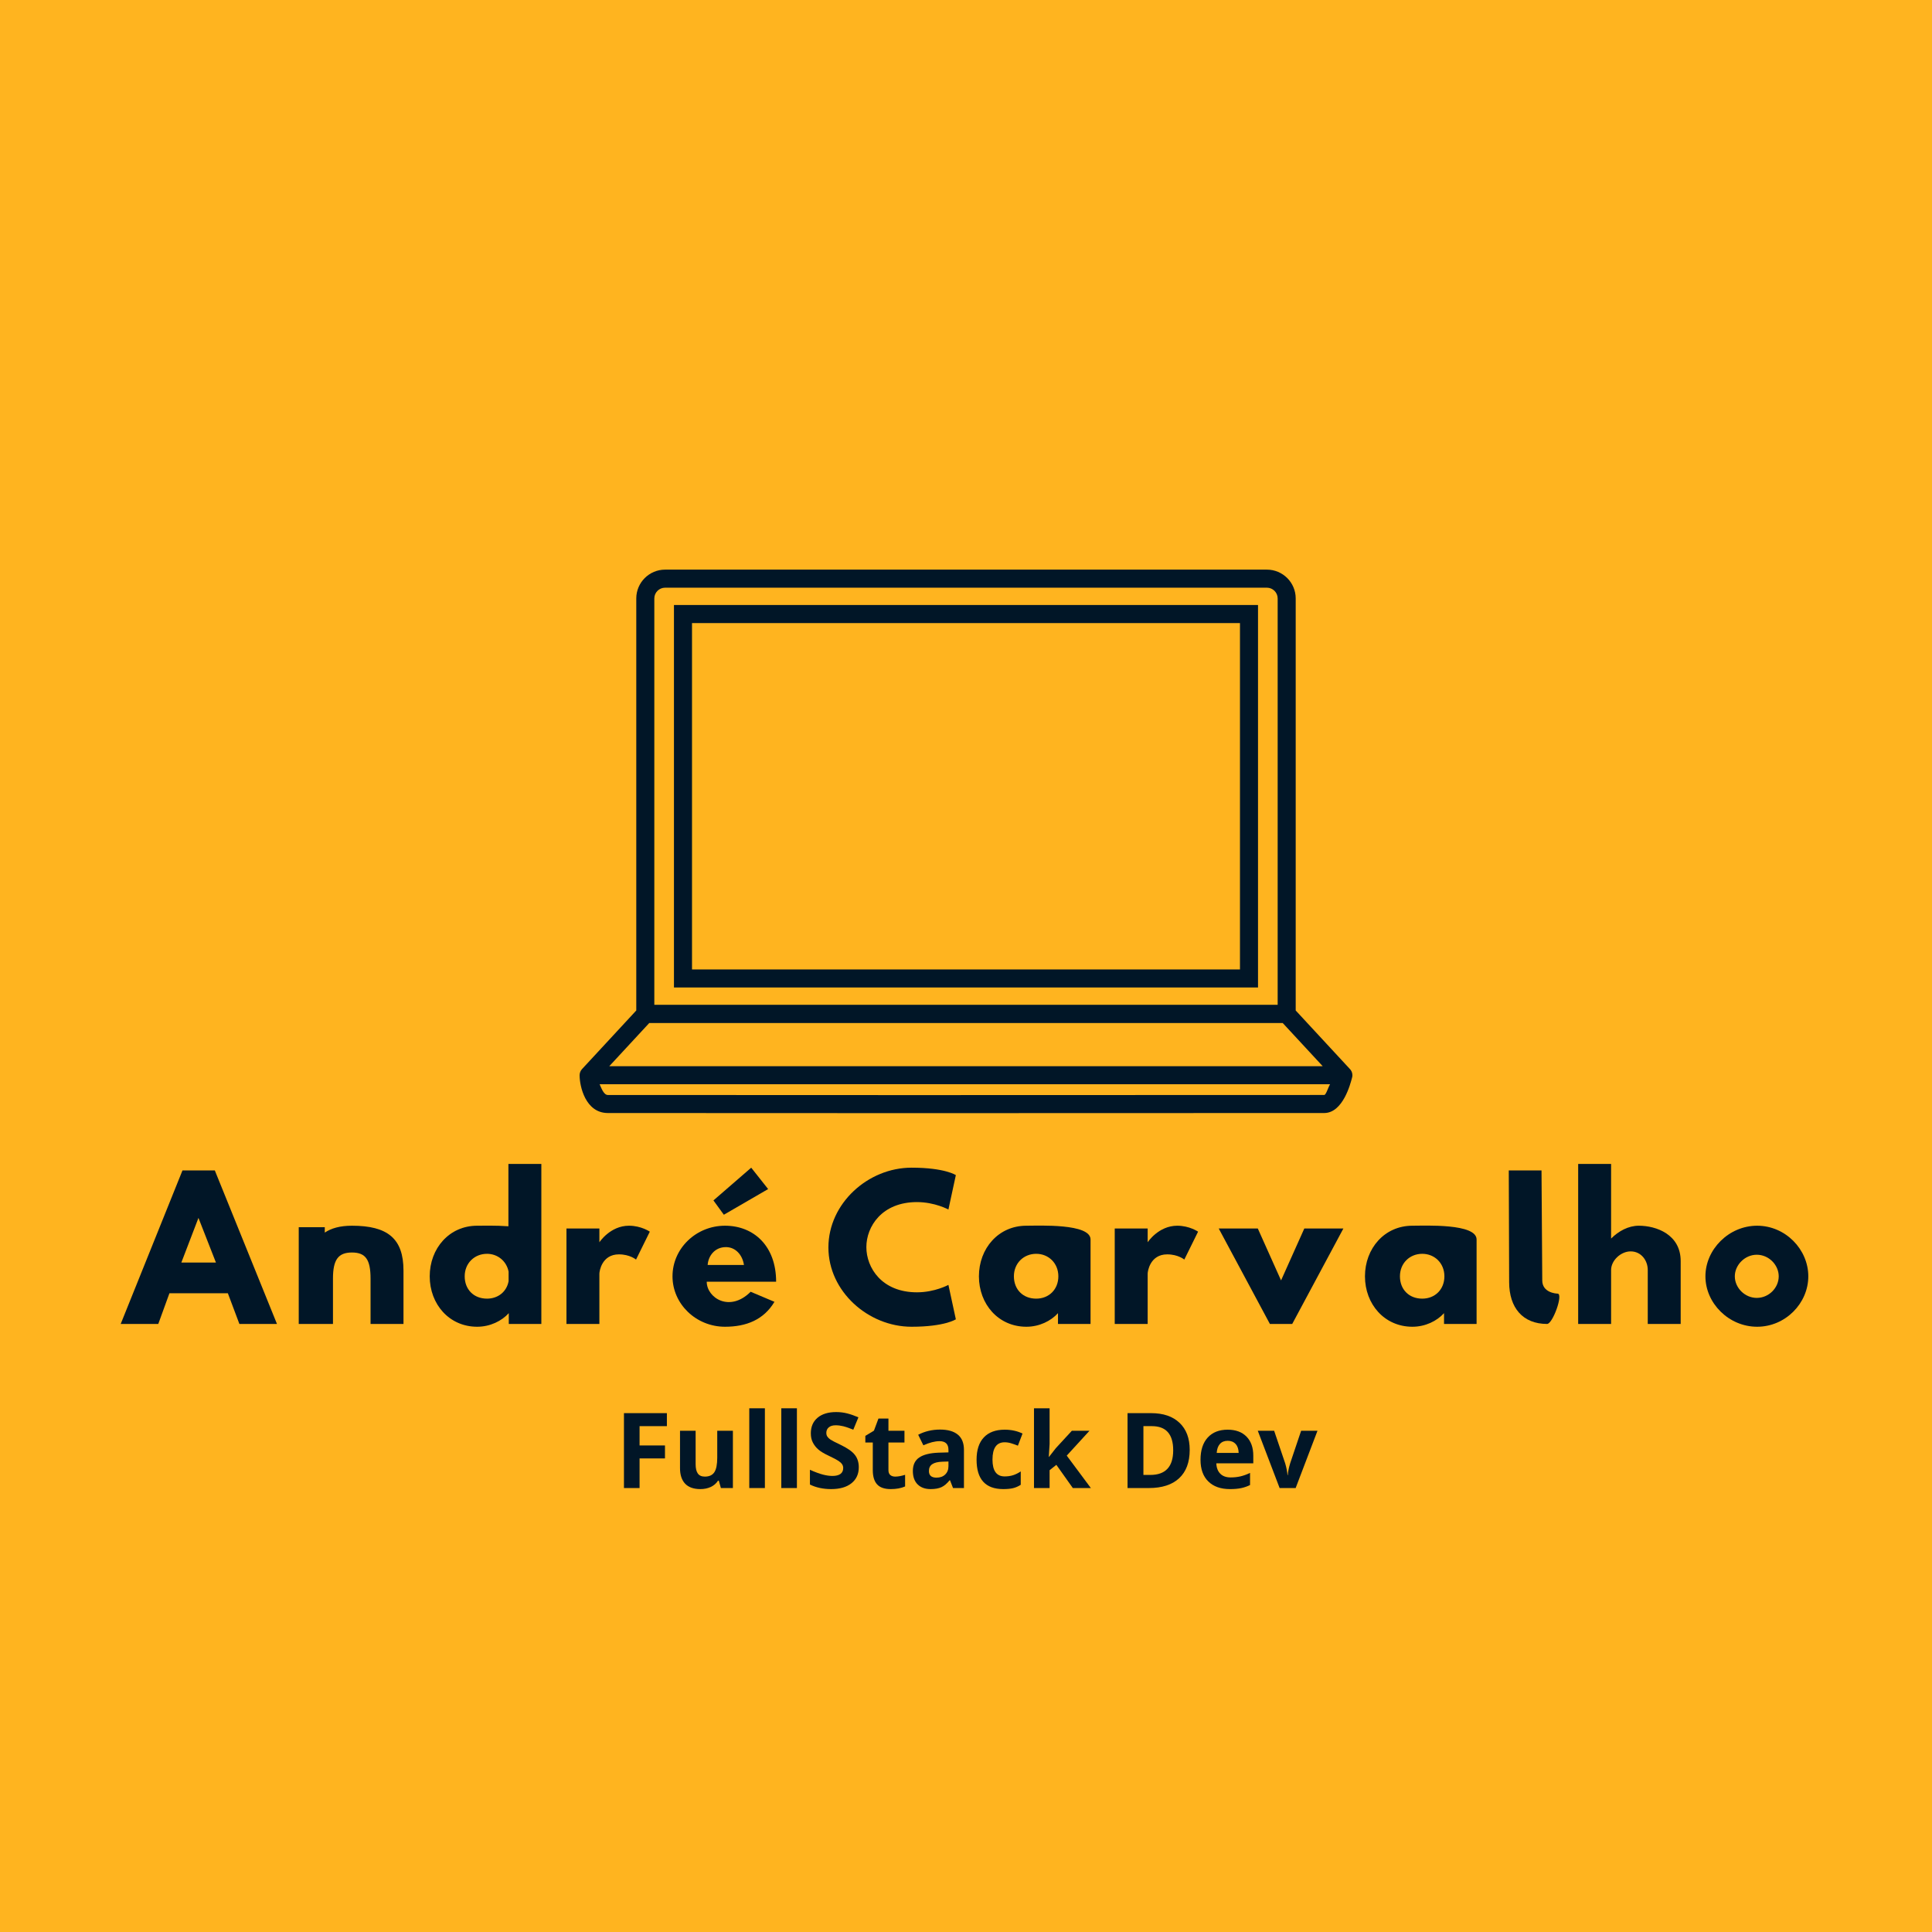
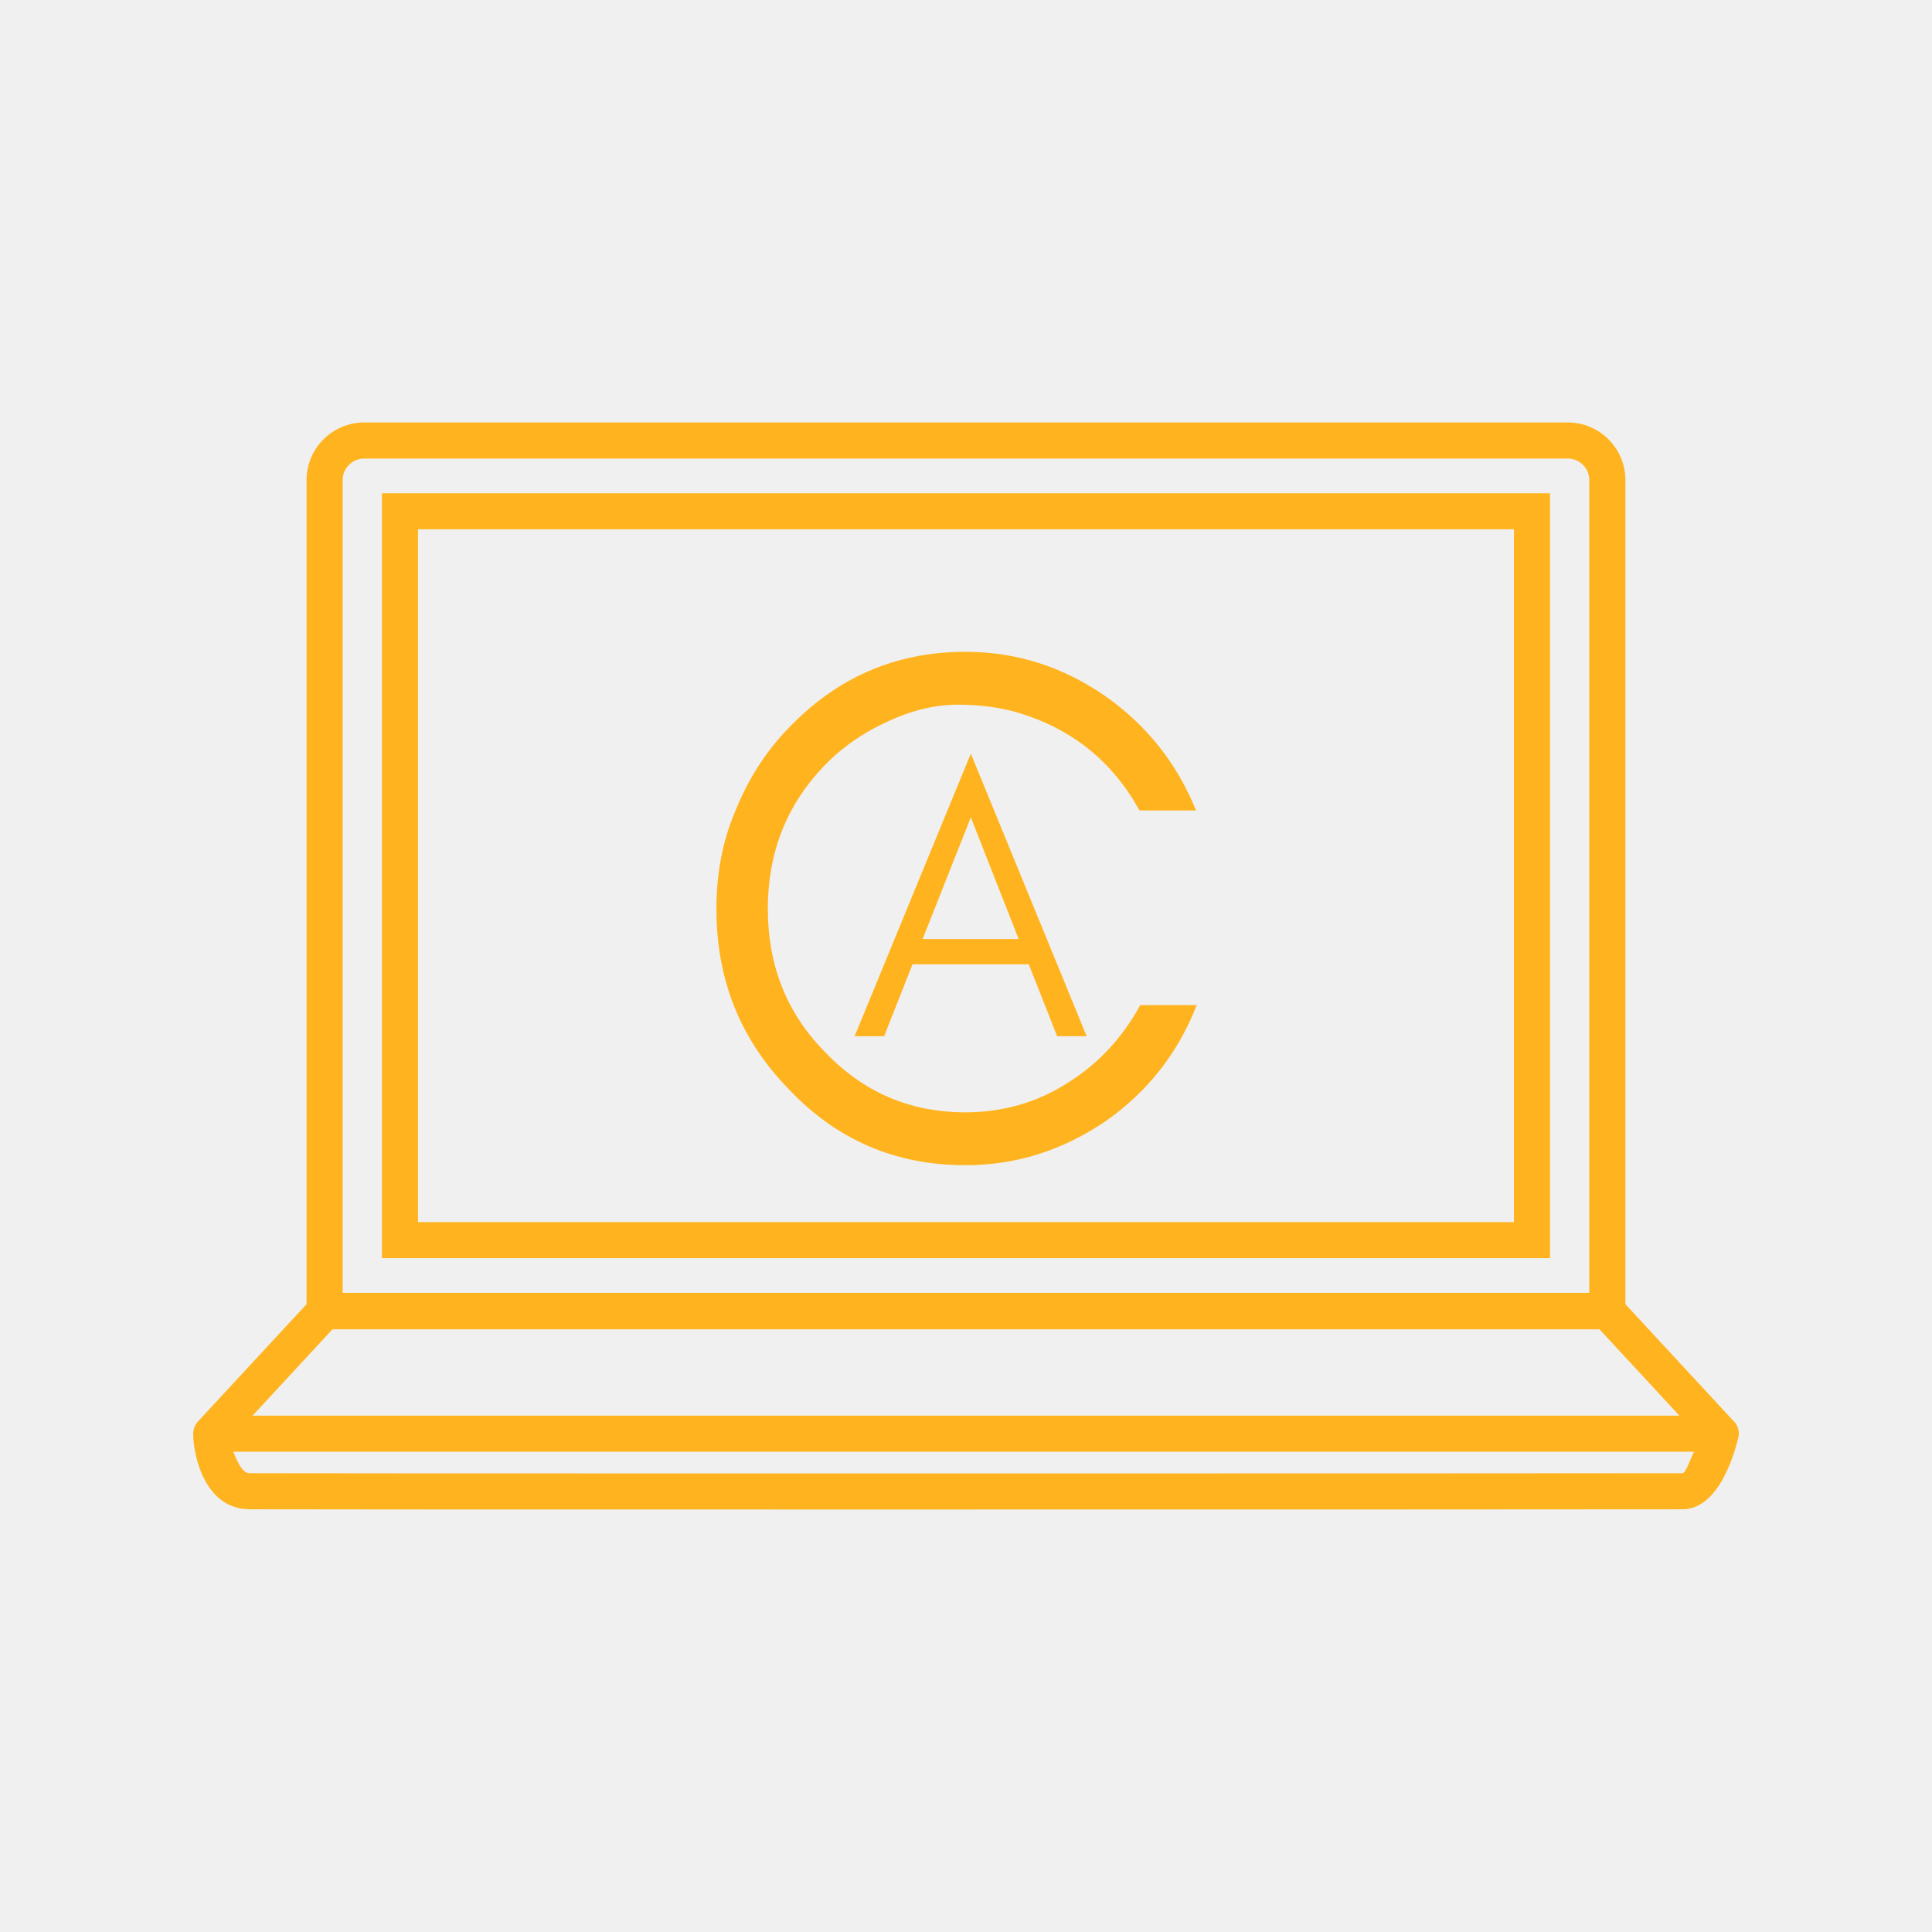
<svg xmlns="http://www.w3.org/2000/svg" width="1080" zoomAndPan="magnify" viewBox="0 0 810 810" height="1080" preserveAspectRatio="xMidYMid meet" version="1.0">
  <defs>
    <g />
-     <clipPath id="ea53608997">
-       <path d="M 243 238.758 L 567 238.758 L 567 466.758 L 243 466.758 Z M 243 238.758 " clip-rule="nonzero" />
+     <clipPath id="d86b0e2dea">
+       <path d="M 81 177 L 729 177 L 729 632.984 L 81 632.984 Z M 81 177 " clip-rule="nonzero" />
    </clipPath>
  </defs>
-   <rect x="-81" width="972" fill="#ffffff" y="-81" height="972" fill-opacity="1" />
-   <rect x="-81" width="972" fill="#ffb41f" y="-81" height="972" fill-opacity="1" />
-   <g fill="#011627" fill-opacity="1">
-     <g transform="translate(47.0918, 555.0713)">
+   <g clip-path="url(#d86b0e2dea)">
+     <path fill="#ffb41f" d="M 175.258 221.922 L 634.727 221.922 L 634.727 512.367 L 175.258 512.367 Z M 160.121 527.5 L 649.855 527.5 L 649.855 206.789 L 160.121 206.789 Z M 705.348 617.645 C 699.051 617.703 519.562 617.746 362.418 617.746 C 207.254 617.746 110.883 617.703 104.641 617.648 C 101.062 617.613 98.992 611.156 97.789 608.652 L 710.25 608.652 C 708.68 611.344 706.898 617.629 705.348 617.645 Z M 139.395 557.32 L 670.586 557.32 L 704.098 593.52 L 105.883 593.52 Z M 143.652 201.266 C 143.652 196.293 147.715 192.254 152.707 192.254 L 657.297 192.254 C 662.277 192.254 666.324 196.293 666.324 201.266 L 666.324 542.031 L 143.652 542.031 Z M 726.605 595.559 L 681.461 546.789 L 681.461 201.266 C 681.461 187.949 670.621 177.117 657.301 177.117 L 152.707 177.117 C 139.371 177.117 128.52 187.949 128.52 201.266 L 128.52 546.789 L 83.012 595.945 C 81.742 597.32 81 599.234 81 601.102 C 81.02 610.492 85.953 632.594 104.488 632.777 C 110.781 632.84 207.207 632.875 362.418 632.875 C 519.598 632.875 699.145 632.836 705.488 632.781 C 721.152 632.633 727.41 608.02 728.602 603.52 C 728.863 602.754 729.008 601.938 729.008 601.086 C 729.008 598.906 728.082 596.938 726.605 595.559 " fill-opacity="1" fill-rule="nonzero" />
+   </g>
+   <g fill="#ffb41f" fill-opacity="1">
+     <g transform="translate(356.666, 434.439)">
      <g>
-         <path d="M 42.977 -64.352 L 29.406 -64.352 L 3.512 0 L 19.266 0 L 23.945 -12.871 L 48.438 -12.871 L 53.273 0 L 69.031 0 Z M 43.445 -25.738 L 28.938 -25.738 L 36.113 -44.461 Z M 43.445 -25.738 " />
+         <path d="M 30.148 -40.742 L 50.359 -91.754 L 70.406 -40.742 Z M 98.926 0 L 50.359 -118.484 L 1.629 0 L 14.016 0 L 25.914 -30.148 L 74.641 -30.148 L 86.539 0 Z M 98.926 0 " />
      </g>
    </g>
  </g>
-   <g fill="#011627" fill-opacity="1">
-     <g transform="translate(119.7099, 555.0713)">
+   <g fill="#ffb41f" fill-opacity="1">
+     <g transform="translate(286.5089, 485.439)">
      <g>
-         <path d="M 19.891 0 L 19.891 -19.031 C 19.891 -26.91 22.074 -29.953 27.848 -29.953 C 33.617 -29.953 35.645 -26.91 35.645 -19.031 L 35.645 0 L 49.453 0 L 49.453 -22.387 C 49.453 -35.801 42.82 -41.184 27.848 -41.184 C 22.777 -41.184 19.109 -40.094 16.457 -38.297 L 16.457 -40.559 L 5.539 -40.559 L 5.539 0 Z M 19.891 0 " />
+         <path d="M 215.25 -64.051 L 191.539 -64.051 C 184.148 -50.504 173.988 -39.418 161.055 -31.41 C 148.121 -23.094 133.648 -19.094 118.25 -19.094 C 95.152 -19.094 75.445 -27.406 59.125 -44.652 C 43.113 -60.973 35.414 -80.988 35.414 -104.391 C 35.414 -127.797 43.113 -147.812 59.125 -164.441 C 66.516 -172.141 75.445 -178.297 85.609 -182.918 C 95.461 -187.535 105.316 -190 115.172 -190 C 124.715 -190 133.031 -188.77 140.422 -186.613 C 162.902 -179.84 179.84 -166.289 191.23 -145.656 L 214.945 -145.656 C 206.938 -165.363 194.312 -181.379 176.758 -193.695 C 158.898 -206.012 139.496 -212.172 118.25 -212.172 C 88.996 -212.172 64.359 -201.395 44.035 -180.145 C 34.488 -170.293 27.098 -158.59 21.863 -145.656 C 16.32 -132.723 13.855 -118.867 13.855 -104.391 C 13.855 -74.828 23.711 -49.887 44.035 -28.945 C 64.359 -7.391 88.996 3.078 118.25 3.078 C 139.496 3.078 158.898 -3.078 177.066 -15.398 C 194.621 -27.715 207.246 -43.727 215.25 -64.051 Z M 215.25 -64.051 " />
      </g>
    </g>
  </g>
-   <g fill="#011627" fill-opacity="1">
-     <g transform="translate(174.7779, 555.0713)">
-       <g>
-         <path d="M 20.047 -19.969 C 20.047 -25.508 24.18 -29.406 29.406 -29.406 C 33.852 -29.406 37.598 -26.363 38.453 -21.918 L 38.453 -17.941 C 37.676 -13.57 34.086 -10.609 29.406 -10.609 C 23.789 -10.609 20.047 -14.508 20.047 -19.969 Z M 52.184 0 L 52.184 -67.078 L 38.375 -67.078 L 38.375 -40.949 C 32.992 -41.34 27.613 -41.184 25.273 -41.184 C 13.57 -41.184 5.383 -31.668 5.383 -19.969 C 5.383 -8.27 13.57 1.172 25.273 1.172 C 30.73 1.172 35.566 -1.246 38.531 -4.523 L 38.531 0 Z M 52.184 0 " />
-       </g>
-     </g>
-   </g>
-   <g fill="#011627" fill-opacity="1">
-     <g transform="translate(232.654, 555.0713)">
-       <g>
-         <path d="M 18.641 -40.016 L 4.836 -40.016 L 4.836 0 L 18.641 0 L 18.641 -21.059 C 18.641 -22.074 19.656 -29.172 26.832 -29.172 C 31.434 -29.172 34.008 -26.988 34.008 -26.988 L 39.781 -38.688 C 39.781 -38.688 36.191 -41.184 31.043 -41.184 C 23.164 -41.184 18.641 -34.242 18.641 -34.242 Z M 18.641 -40.016 " />
-       </g>
-     </g>
-   </g>
-   <g fill="#011627" fill-opacity="1">
-     <g transform="translate(277.348, 555.0713)">
-       <g>
-         <path d="M 19.344 -24.727 C 19.578 -28.391 22.23 -32.215 26.988 -32.215 C 31.043 -32.215 33.93 -28.938 34.555 -24.727 Z M 37.363 -13.492 C 28.547 -4.68 18.953 -10.996 18.953 -17.707 L 48.047 -17.707 C 48.047 -32.605 38.766 -41.184 26.598 -41.184 C 14.508 -41.184 4.602 -31.668 4.602 -19.969 C 4.602 -8.348 14.508 1.172 26.598 1.172 C 35.488 1.172 42.82 -1.715 47.348 -9.281 Z M 21.762 -51.793 L 26.129 -45.785 L 44.695 -56.551 L 37.598 -65.52 Z M 21.762 -51.793 " />
-       </g>
-     </g>
-   </g>
-   <g fill="#011627" fill-opacity="1">
-     <g transform="translate(342.9461, 555.0713)">
-       <g>
-         <path d="M 57.797 -1.949 L 54.68 -16.379 C 54.68 -16.379 48.984 -13.262 41.496 -13.262 C 26.754 -13.262 20.281 -23.555 20.281 -32.215 C 20.281 -40.793 26.754 -51.09 41.496 -51.09 C 48.984 -51.09 54.68 -47.969 54.68 -47.969 L 57.797 -62.398 C 57.797 -62.398 53.195 -65.52 39.234 -65.52 C 20.98 -65.52 4.367 -50.543 4.367 -32.059 C 4.367 -13.648 21.059 1.172 39.234 1.172 C 53.195 1.172 57.797 -1.949 57.797 -1.949 Z M 57.797 -1.949 " />
-       </g>
-     </g>
-   </g>
-   <g fill="#011627" fill-opacity="1">
-     <g transform="translate(405.1901, 555.0713)">
-       <g>
-         <path d="M 19.891 -19.969 C 19.891 -25.508 24.023 -29.406 29.25 -29.406 C 34.398 -29.406 38.531 -25.508 38.531 -19.969 C 38.531 -14.508 34.633 -10.609 29.25 -10.609 C 23.633 -10.609 19.891 -14.508 19.891 -19.969 Z M 52.027 -35.41 C 52.027 -42.199 30.496 -41.184 25.117 -41.184 C 13.414 -41.184 5.227 -31.668 5.227 -19.969 C 5.227 -8.27 13.414 1.172 25.117 1.172 C 30.574 1.172 35.41 -1.246 38.375 -4.523 L 38.375 0 L 52.027 0 Z M 52.027 -35.41 " />
-       </g>
-     </g>
-   </g>
-   <g fill="#011627" fill-opacity="1">
-     <g transform="translate(462.5202, 555.0713)">
-       <g>
-         <path d="M 18.641 -40.016 L 4.836 -40.016 L 4.836 0 L 18.641 0 L 18.641 -21.059 C 18.641 -22.074 19.656 -29.172 26.832 -29.172 C 31.434 -29.172 34.008 -26.988 34.008 -26.988 L 39.781 -38.688 C 39.781 -38.688 36.191 -41.184 31.043 -41.184 C 23.164 -41.184 18.641 -34.242 18.641 -34.242 Z M 18.641 -40.016 " />
-       </g>
-     </g>
-   </g>
-   <g fill="#011627" fill-opacity="1">
-     <g transform="translate(507.2142, 555.0713)">
-       <g>
-         <path d="M 20.125 -40.016 L 3.742 -40.016 L 25.195 0 L 34.555 0 L 56.004 -40.016 L 39.625 -40.016 L 29.875 -18.254 Z M 20.125 -40.016 " />
-       </g>
-     </g>
-   </g>
-   <g fill="#011627" fill-opacity="1">
-     <g transform="translate(567.0403, 555.0713)">
-       <g>
-         <path d="M 19.891 -19.969 C 19.891 -25.508 24.023 -29.406 29.25 -29.406 C 34.398 -29.406 38.531 -25.508 38.531 -19.969 C 38.531 -14.508 34.633 -10.609 29.25 -10.609 C 23.633 -10.609 19.891 -14.508 19.891 -19.969 Z M 52.027 -35.41 C 52.027 -42.199 30.496 -41.184 25.117 -41.184 C 13.414 -41.184 5.227 -31.668 5.227 -19.969 C 5.227 -8.27 13.414 1.172 25.117 1.172 C 30.574 1.172 35.41 -1.246 38.375 -4.523 L 38.375 0 L 52.027 0 Z M 52.027 -35.41 " />
-       </g>
-     </g>
-   </g>
-   <g fill="#011627" fill-opacity="1">
-     <g transform="translate(624.3703, 555.0713)">
-       <g>
-         <path d="M 24.258 0 C 26.598 0 31.121 -12.48 28.703 -12.715 C 27.848 -12.715 22.23 -13.184 22.23 -18.254 L 21.918 -64.352 L 8.191 -64.352 L 8.348 -17.551 C 8.348 -6.707 14.117 0 24.258 0 Z M 24.258 0 " />
-       </g>
-     </g>
-   </g>
-   <g fill="#011627" fill-opacity="1">
-     <g transform="translate(656.0383, 555.0713)">
-       <g>
-         <path d="M 19.422 -67.078 L 5.617 -67.078 L 5.617 0 L 19.422 0 L 19.422 -22.621 C 19.422 -26.598 23.477 -30.422 27.613 -30.422 C 32.059 -30.422 34.789 -26.598 34.789 -22.621 L 34.789 0 L 48.594 0 L 48.594 -26.363 C 48.594 -37.52 38.375 -41.184 31.043 -41.184 C 26.676 -41.184 22.543 -38.922 19.422 -35.801 Z M 19.422 -67.078 " />
-       </g>
-     </g>
-   </g>
-   <g fill="#011627" fill-opacity="1">
-     <g transform="translate(710.2484, 555.0713)">
-       <g>
-         <path d="M 17.082 -19.969 C 17.082 -24.727 21.293 -29.016 26.285 -29.016 C 31.355 -29.016 35.488 -24.727 35.488 -19.969 C 35.488 -15.133 31.355 -10.922 26.285 -10.922 C 21.293 -10.922 17.082 -15.133 17.082 -19.969 Z M 4.758 -19.969 C 4.758 -8.656 14.586 1.172 26.441 1.172 C 38.297 1.172 47.891 -8.656 47.891 -19.969 C 47.891 -31.277 38.297 -41.184 26.441 -41.184 C 14.586 -41.184 4.758 -31.277 4.758 -19.969 Z M 4.758 -19.969 " />
-       </g>
-     </g>
-   </g>
-   <g fill="#011627" fill-opacity="1">
-     <g transform="translate(257.6426, 623.8713)">
-       <g>
-         <path d="M 10.5 0 L 3.953 0 L 3.953 -31.406 L 21.953 -31.406 L 21.953 -25.953 L 10.5 -25.953 L 10.5 -17.859 L 21.156 -17.859 L 21.156 -12.422 L 10.5 -12.422 Z M 10.5 0 " />
-       </g>
-     </g>
-   </g>
-   <g fill="#011627" fill-opacity="1">
-     <g transform="translate(281.7867, 623.8713)">
-       <g>
-         <path d="M 20.453 0 L 19.578 -3.078 L 19.234 -3.078 C 18.523 -1.953 17.523 -1.082 16.234 -0.469 C 14.953 0.133 13.488 0.438 11.844 0.438 C 9.02 0.438 6.891 -0.316 5.453 -1.828 C 4.023 -3.348 3.312 -5.523 3.312 -8.359 L 3.312 -24.016 L 9.859 -24.016 L 9.859 -9.984 C 9.859 -8.254 10.164 -6.957 10.781 -6.094 C 11.395 -5.227 12.379 -4.797 13.734 -4.797 C 15.566 -4.797 16.891 -5.406 17.703 -6.625 C 18.516 -7.852 18.922 -9.883 18.922 -12.719 L 18.922 -24.016 L 25.484 -24.016 L 25.484 0 Z M 20.453 0 " />
-       </g>
-     </g>
-   </g>
-   <g fill="#011627" fill-opacity="1">
-     <g transform="translate(310.6995, 623.8713)">
-       <g>
-         <path d="M 9.984 0 L 3.438 0 L 3.438 -33.438 L 9.984 -33.438 Z M 9.984 0 " />
-       </g>
-     </g>
-   </g>
-   <g fill="#011627" fill-opacity="1">
-     <g transform="translate(324.1249, 623.8713)">
-       <g>
-         <path d="M 9.984 0 L 3.438 0 L 3.438 -33.438 L 9.984 -33.438 Z M 9.984 0 " />
-       </g>
-     </g>
-   </g>
-   <g fill="#011627" fill-opacity="1">
-     <g transform="translate(337.5502, 623.8713)">
-       <g>
-         <path d="M 22.5 -8.719 C 22.5 -5.883 21.477 -3.648 19.438 -2.016 C 17.395 -0.379 14.555 0.438 10.922 0.438 C 7.566 0.438 4.598 -0.195 2.016 -1.469 L 2.016 -7.656 C 4.141 -6.707 5.938 -6.039 7.406 -5.656 C 8.875 -5.27 10.219 -5.078 11.438 -5.078 C 12.895 -5.078 14.016 -5.352 14.797 -5.906 C 15.578 -6.469 15.969 -7.301 15.969 -8.406 C 15.969 -9.02 15.797 -9.566 15.453 -10.047 C 15.109 -10.523 14.602 -10.984 13.938 -11.422 C 13.27 -11.867 11.91 -12.582 9.859 -13.562 C 7.941 -14.457 6.504 -15.32 5.547 -16.156 C 4.586 -16.988 3.82 -17.957 3.25 -19.062 C 2.676 -20.164 2.391 -21.453 2.391 -22.922 C 2.391 -25.703 3.328 -27.883 5.203 -29.469 C 7.086 -31.062 9.691 -31.859 13.016 -31.859 C 14.648 -31.859 16.207 -31.664 17.688 -31.281 C 19.176 -30.895 20.727 -30.352 22.344 -29.656 L 20.203 -24.469 C 18.523 -25.156 17.133 -25.633 16.031 -25.906 C 14.938 -26.176 13.863 -26.312 12.812 -26.312 C 11.551 -26.312 10.582 -26.02 9.906 -25.438 C 9.227 -24.852 8.891 -24.086 8.891 -23.141 C 8.891 -22.555 9.023 -22.047 9.297 -21.609 C 9.578 -21.172 10.016 -20.742 10.609 -20.328 C 11.203 -19.922 12.609 -19.191 14.828 -18.141 C 17.766 -16.734 19.773 -15.32 20.859 -13.906 C 21.953 -12.5 22.5 -10.77 22.5 -8.719 Z M 22.5 -8.719 " />
-       </g>
-     </g>
-   </g>
-   <g fill="#011627" fill-opacity="1">
-     <g transform="translate(361.7803, 623.8713)">
-       <g>
-         <path d="M 13.562 -4.797 C 14.707 -4.797 16.082 -5.047 17.688 -5.547 L 17.688 -0.672 C 16.051 0.066 14.047 0.438 11.672 0.438 C 9.047 0.438 7.133 -0.223 5.938 -1.547 C 4.738 -2.879 4.141 -4.867 4.141 -7.516 L 4.141 -19.094 L 1.016 -19.094 L 1.016 -21.875 L 4.625 -24.062 L 6.516 -29.141 L 10.703 -29.141 L 10.703 -24.016 L 17.422 -24.016 L 17.422 -19.094 L 10.703 -19.094 L 10.703 -7.516 C 10.703 -6.586 10.961 -5.898 11.484 -5.453 C 12.004 -5.016 12.695 -4.797 13.562 -4.797 Z M 13.562 -4.797 " />
-       </g>
-     </g>
-   </g>
-   <g fill="#011627" fill-opacity="1">
-     <g transform="translate(380.8765, 623.8713)">
-       <g>
-         <path d="M 18.688 0 L 17.422 -3.266 L 17.25 -3.266 C 16.145 -1.879 15.008 -0.914 13.844 -0.375 C 12.676 0.164 11.156 0.438 9.281 0.438 C 6.977 0.438 5.16 -0.223 3.828 -1.547 C 2.504 -2.867 1.844 -4.742 1.844 -7.172 C 1.844 -9.723 2.734 -11.602 4.516 -12.812 C 6.305 -14.02 9 -14.691 12.594 -14.828 L 16.766 -14.953 L 16.766 -16 C 16.766 -18.438 15.516 -19.656 13.016 -19.656 C 11.098 -19.656 8.844 -19.078 6.25 -17.922 L 4.078 -22.344 C 6.848 -23.789 9.914 -24.516 13.281 -24.516 C 16.5 -24.516 18.969 -23.812 20.688 -22.406 C 22.406 -21 23.266 -18.863 23.266 -16 L 23.266 0 Z M 16.766 -11.125 L 14.219 -11.047 C 12.312 -10.984 10.895 -10.633 9.969 -10 C 9.039 -9.375 8.578 -8.422 8.578 -7.141 C 8.578 -5.285 9.633 -4.359 11.75 -4.359 C 13.27 -4.359 14.484 -4.797 15.391 -5.672 C 16.305 -6.547 16.766 -7.707 16.766 -9.156 Z M 16.766 -11.125 " />
-       </g>
-     </g>
-   </g>
-   <g fill="#011627" fill-opacity="1">
-     <g transform="translate(407.448, 623.8713)">
-       <g>
-         <path d="M 13.188 0.438 C 5.719 0.438 1.984 -3.664 1.984 -11.875 C 1.984 -15.957 3 -19.078 5.031 -21.234 C 7.062 -23.391 9.973 -24.469 13.766 -24.469 C 16.547 -24.469 19.039 -23.926 21.25 -22.844 L 19.312 -17.766 C 18.281 -18.18 17.32 -18.52 16.438 -18.781 C 15.551 -19.051 14.66 -19.188 13.766 -19.188 C 10.359 -19.188 8.656 -16.766 8.656 -11.922 C 8.656 -7.223 10.359 -4.875 13.766 -4.875 C 15.023 -4.875 16.191 -5.039 17.266 -5.375 C 18.348 -5.719 19.426 -6.25 20.5 -6.969 L 20.5 -1.359 C 19.438 -0.68 18.363 -0.211 17.281 0.047 C 16.195 0.305 14.832 0.438 13.188 0.438 Z M 13.188 0.438 " />
-       </g>
-     </g>
-   </g>
-   <g fill="#011627" fill-opacity="1">
-     <g transform="translate(430.067, 623.8713)">
-       <g>
-         <path d="M 9.734 -13.062 L 12.594 -16.719 L 19.312 -24.016 L 26.703 -24.016 L 17.172 -13.594 L 27.281 0 L 19.719 0 L 12.812 -9.734 L 9.984 -7.484 L 9.984 0 L 3.438 0 L 3.438 -33.438 L 9.984 -33.438 L 9.984 -18.516 L 9.641 -13.062 Z M 9.734 -13.062 " />
-       </g>
-     </g>
-   </g>
-   <g fill="#011627" fill-opacity="1">
-     <g transform="translate(457.3473, 623.8713)">
-       <g />
-     </g>
-   </g>
-   <g fill="#011627" fill-opacity="1">
-     <g transform="translate(468.775, 623.8713)">
-       <g>
-         <path d="M 30.016 -16 C 30.016 -10.832 28.539 -6.875 25.594 -4.125 C 22.656 -1.375 18.406 0 12.844 0 L 3.953 0 L 3.953 -31.406 L 13.812 -31.406 C 18.938 -31.406 22.914 -30.051 25.75 -27.344 C 28.594 -24.645 30.016 -20.863 30.016 -16 Z M 23.094 -15.828 C 23.094 -22.578 20.113 -25.953 14.156 -25.953 L 10.609 -25.953 L 10.609 -5.5 L 13.469 -5.5 C 19.883 -5.5 23.094 -8.941 23.094 -15.828 Z M 23.094 -15.828 " />
-       </g>
-     </g>
-   </g>
-   <g fill="#011627" fill-opacity="1">
-     <g transform="translate(501.3395, 623.8713)">
-       <g>
-         <path d="M 13.391 -19.812 C 11.992 -19.812 10.898 -19.367 10.109 -18.484 C 9.328 -17.609 8.879 -16.359 8.766 -14.734 L 17.969 -14.734 C 17.938 -16.359 17.508 -17.609 16.688 -18.484 C 15.875 -19.367 14.773 -19.812 13.391 -19.812 Z M 14.312 0.438 C 10.445 0.438 7.426 -0.629 5.25 -2.766 C 3.07 -4.898 1.984 -7.926 1.984 -11.844 C 1.984 -15.863 2.988 -18.973 5 -21.172 C 7.008 -23.367 9.789 -24.469 13.344 -24.469 C 16.738 -24.469 19.379 -23.5 21.266 -21.562 C 23.16 -19.633 24.109 -16.969 24.109 -13.562 L 24.109 -10.375 L 8.609 -10.375 C 8.68 -8.508 9.234 -7.055 10.266 -6.016 C 11.297 -4.973 12.742 -4.453 14.609 -4.453 C 16.055 -4.453 17.422 -4.598 18.703 -4.891 C 19.992 -5.191 21.344 -5.676 22.75 -6.344 L 22.75 -1.266 C 21.602 -0.691 20.379 -0.266 19.078 0.016 C 17.773 0.297 16.188 0.438 14.312 0.438 Z M 14.312 0.438 " />
-       </g>
-     </g>
-   </g>
-   <g fill="#011627" fill-opacity="1">
-     <g transform="translate(527.331, 623.8713)">
-       <g>
-         <path d="M 9.156 0 L 0 -24.016 L 6.859 -24.016 L 11.5 -10.328 C 12.008 -8.598 12.332 -6.961 12.469 -5.422 L 12.594 -5.422 C 12.664 -6.797 12.988 -8.43 13.562 -10.328 L 18.172 -24.016 L 25.031 -24.016 L 15.875 0 Z M 9.156 0 " />
-       </g>
-     </g>
-   </g>
-   <g clip-path="url(#ea53608997)">
-     <path fill="#011627" d="M 290.129 261.223 L 519.863 261.223 L 519.863 406.438 L 290.129 406.438 Z M 282.559 414.004 L 527.43 414.004 L 527.43 253.656 L 282.559 253.656 Z M 555.176 459.074 C 552.023 459.105 462.281 459.125 383.707 459.125 C 306.125 459.125 257.941 459.105 254.82 459.078 C 253.031 459.059 251.996 455.832 251.395 454.578 L 557.625 454.578 C 556.84 455.922 555.949 459.066 555.176 459.074 Z M 272.195 428.914 L 537.793 428.914 L 554.551 447.012 L 255.441 447.012 Z M 274.328 250.895 C 274.328 248.41 276.359 246.391 278.855 246.391 L 531.148 246.391 C 533.637 246.391 535.664 248.41 535.664 250.895 L 535.664 421.27 L 274.328 421.27 Z M 565.805 448.031 L 543.23 423.648 L 543.23 250.895 C 543.23 244.238 537.812 238.82 531.152 238.82 L 278.855 238.82 C 272.184 238.82 266.762 244.238 266.762 250.895 L 266.762 423.648 L 244.008 448.227 C 243.371 448.914 243 449.867 243 450.805 C 243.008 455.5 245.477 466.551 254.746 466.641 C 257.891 466.672 306.102 466.691 383.707 466.691 C 462.301 466.691 552.074 466.672 555.242 466.641 C 563.074 466.57 566.207 454.262 566.801 452.012 C 566.93 451.629 567.004 451.223 567.004 450.797 C 567.004 449.707 566.543 448.723 565.805 448.031 " fill-opacity="1" fill-rule="nonzero" />
-   </g>
</svg>
